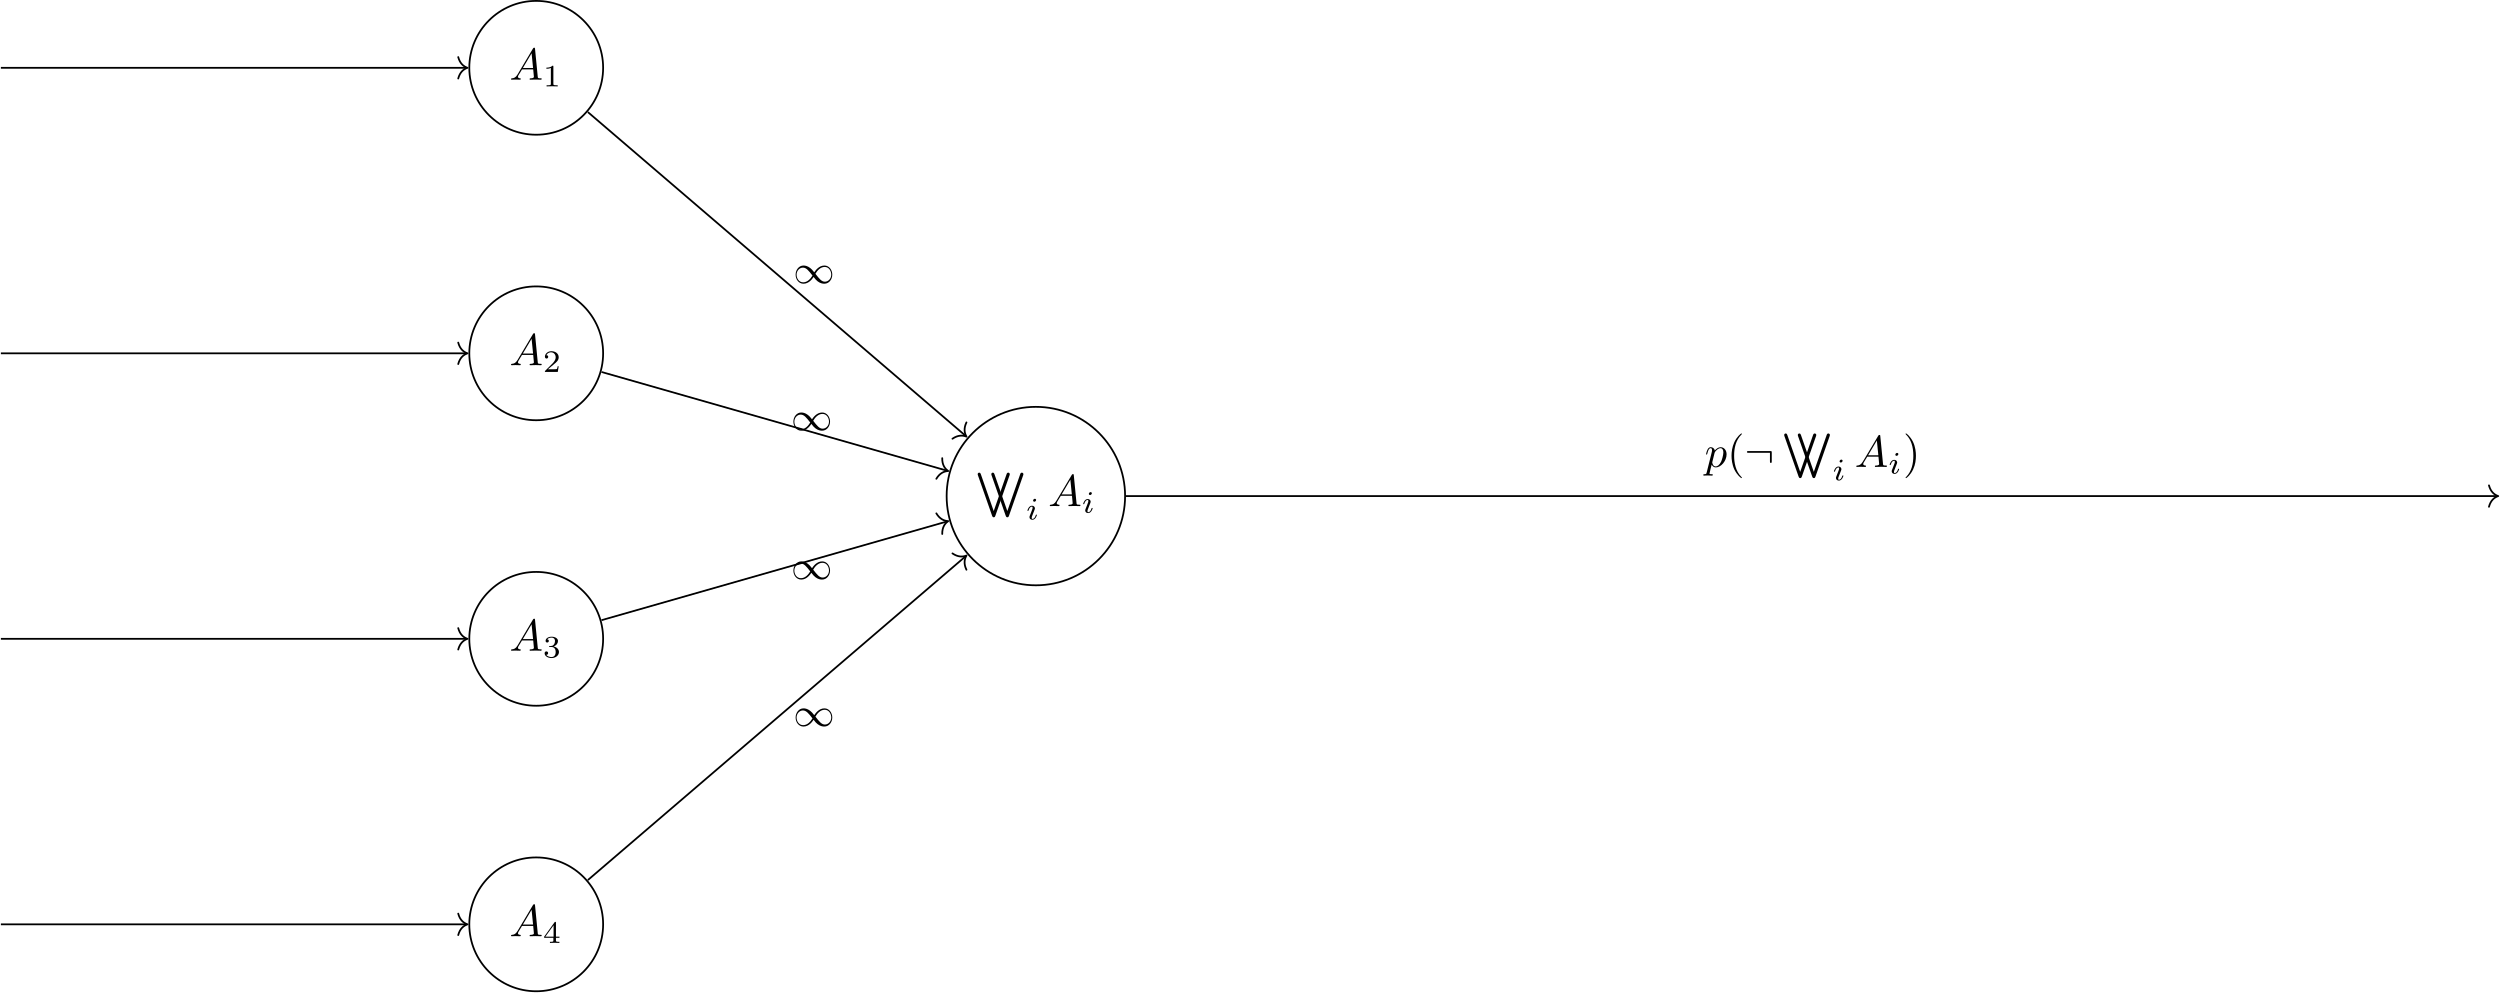
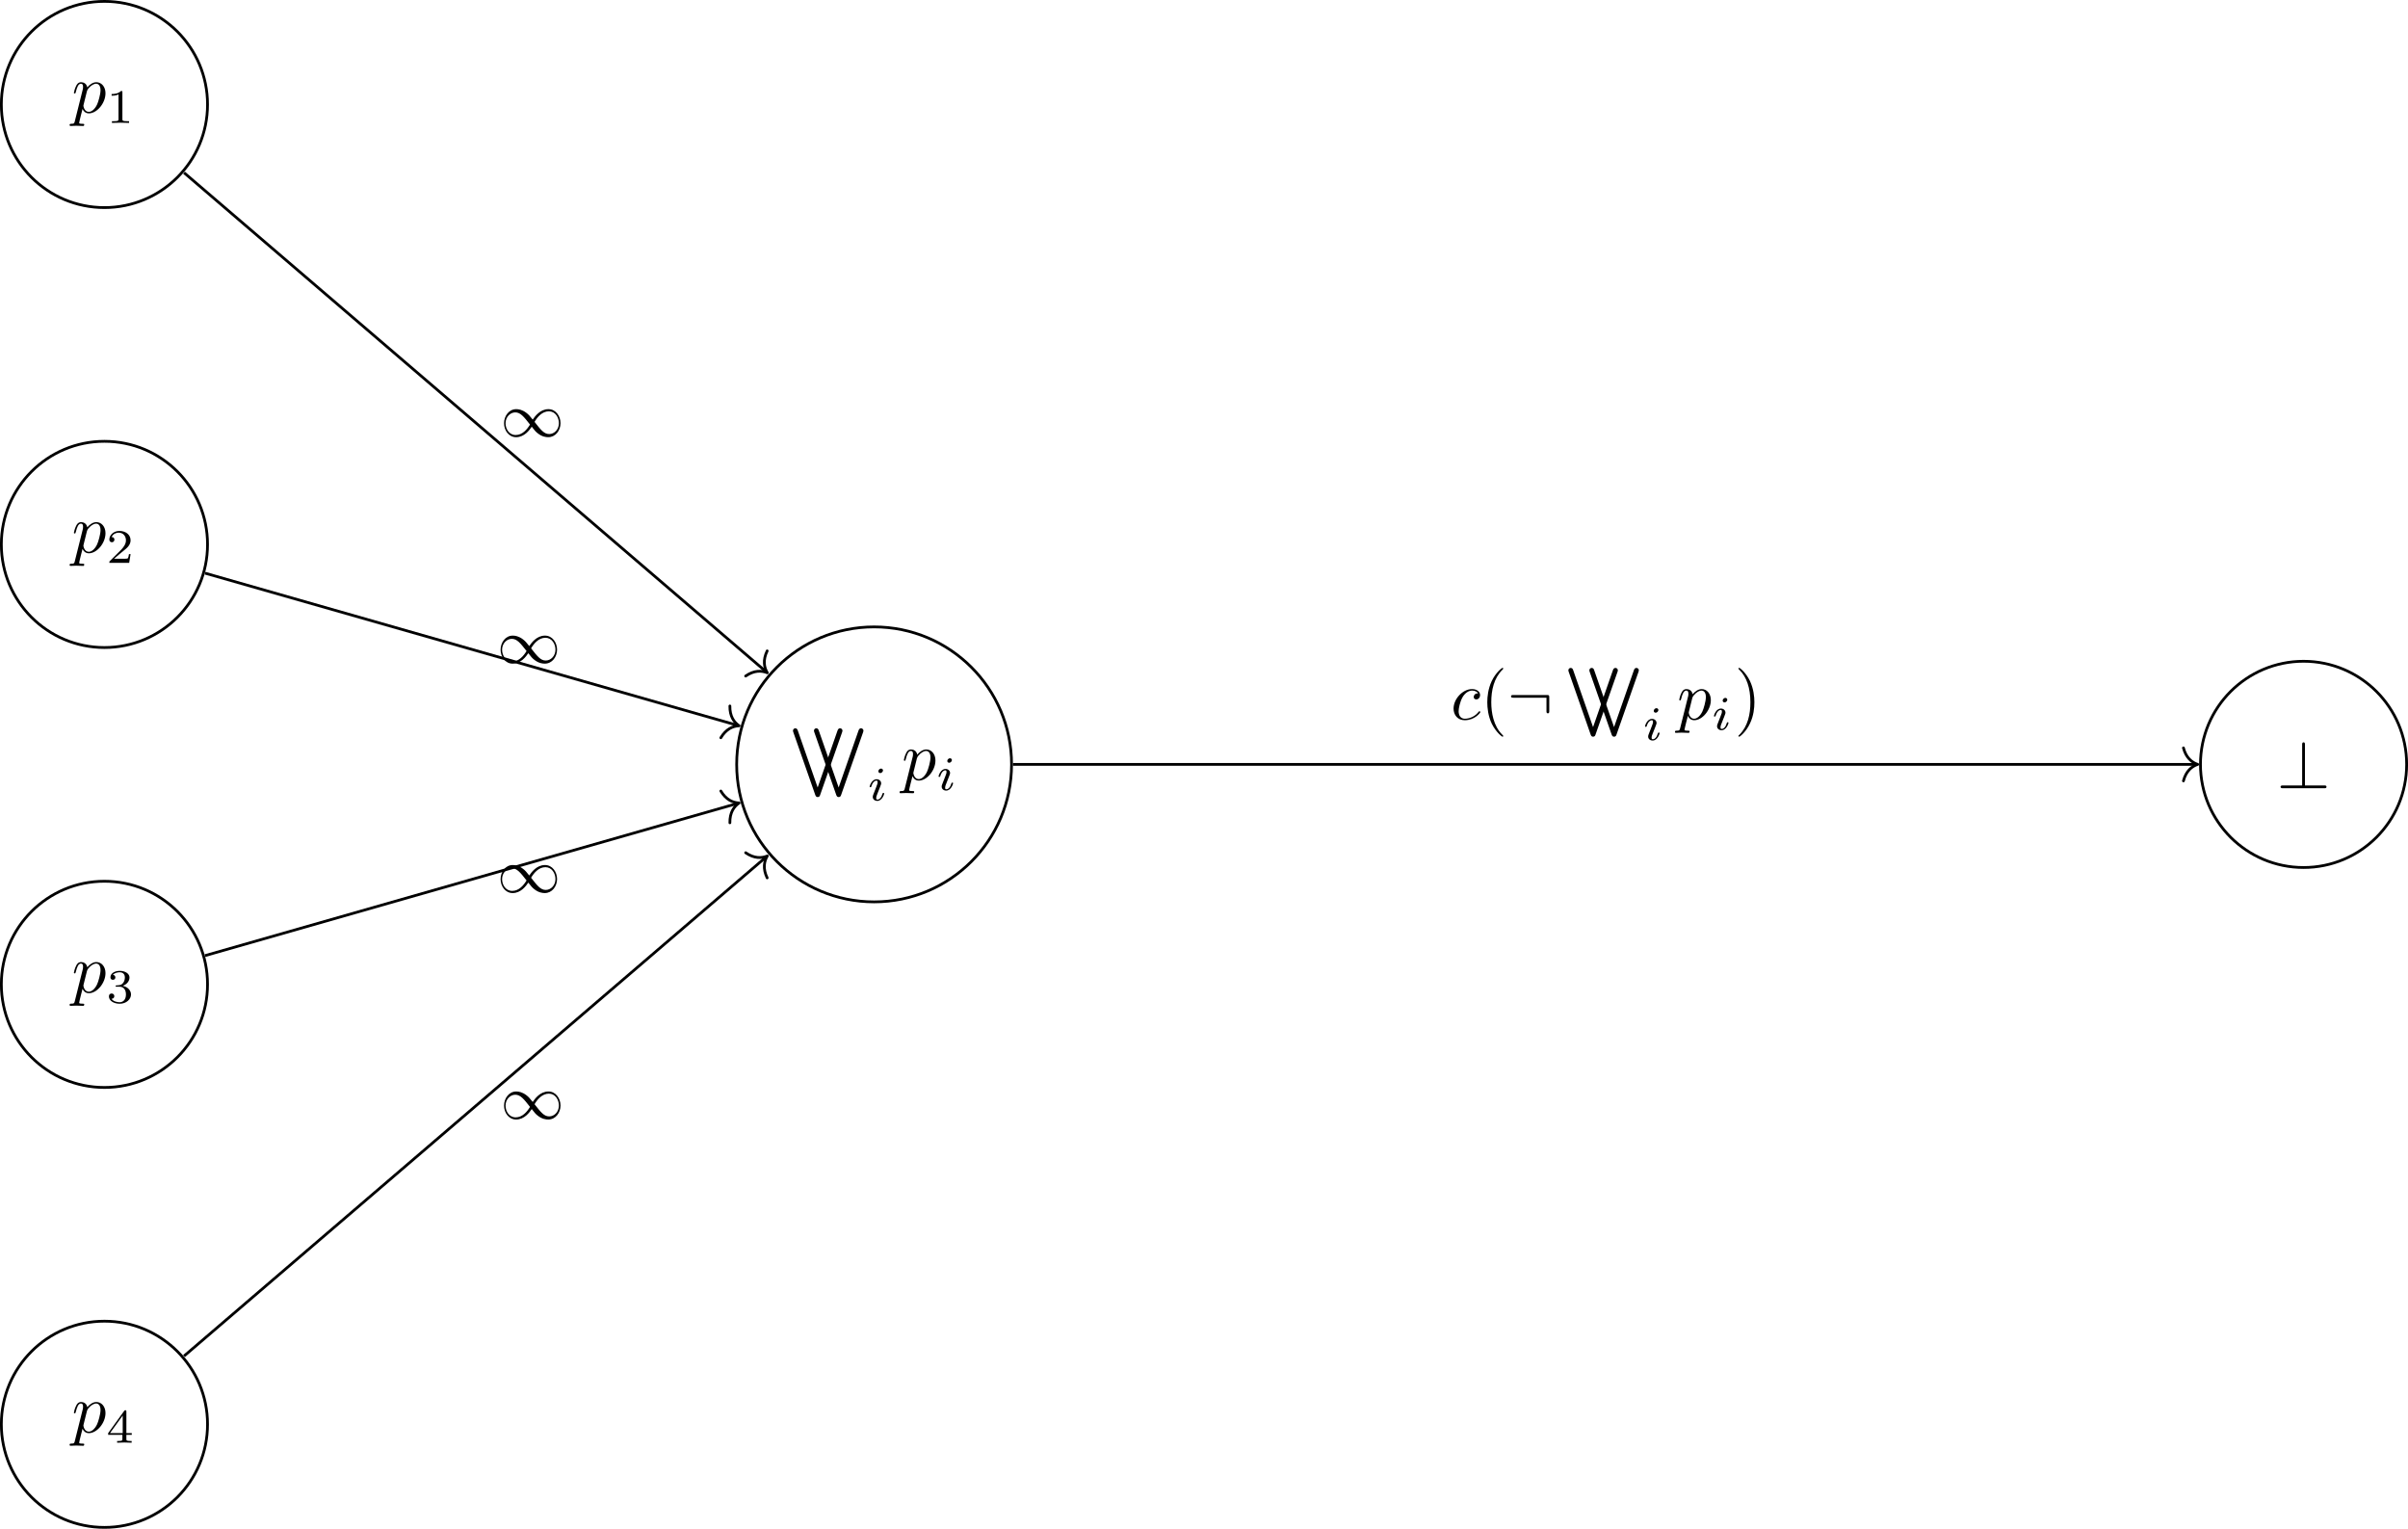
- <svg xmlns="http://www.w3.org/2000/svg" xmlns:xlink="http://www.w3.org/1999/xlink" width="558.306pt" height="221.569pt" viewBox="0 0 558.306 221.569" version="1.1">
+ <svg xmlns="http://www.w3.org/2000/svg" xmlns:xlink="http://www.w3.org/1999/xlink" width="349.091pt" height="221.569pt" viewBox="0 0 349.091 221.569" version="1.1">
  <defs>
    <g>
      <symbol overflow="visible" id="glyph0-0">
        <path style="stroke:none;" d="" />
      </symbol>
      <symbol overflow="visible" id="glyph0-1">
-         <path style="stroke:none;" d="M 1.781 -1.141 C 1.391 -0.484 1 -0.344 0.562 -0.312 C 0.438 -0.297 0.344 -0.297 0.344 -0.109 C 0.344 -0.047 0.406 0 0.484 0 C 0.75 0 1.062 -0.031 1.328 -0.031 C 1.672 -0.031 2.016 0 2.328 0 C 2.391 0 2.516 0 2.516 -0.188 C 2.516 -0.297 2.438 -0.312 2.359 -0.312 C 2.141 -0.328 1.891 -0.406 1.891 -0.656 C 1.891 -0.781 1.953 -0.891 2.031 -1.031 L 2.797 -2.297 L 5.297 -2.297 C 5.312 -2.094 5.453 -0.734 5.453 -0.641 C 5.453 -0.344 4.938 -0.312 4.734 -0.312 C 4.594 -0.312 4.5 -0.312 4.5 -0.109 C 4.5 0 4.609 0 4.641 0 C 5.047 0 5.469 -0.031 5.875 -0.031 C 6.125 -0.031 6.766 0 7.016 0 C 7.062 0 7.188 0 7.188 -0.203 C 7.188 -0.312 7.094 -0.312 6.953 -0.312 C 6.344 -0.312 6.344 -0.375 6.312 -0.672 L 5.703 -6.891 C 5.688 -7.094 5.688 -7.141 5.516 -7.141 C 5.359 -7.141 5.312 -7.062 5.25 -6.969 Z M 2.984 -2.609 L 4.938 -5.906 L 5.266 -2.609 Z M 2.984 -2.609 " />
+         <path style="stroke:none;" d="M 0.453 1.219 C 0.375 1.562 0.344 1.625 -0.094 1.625 C -0.203 1.625 -0.312 1.625 -0.312 1.812 C -0.312 1.891 -0.266 1.938 -0.188 1.938 C 0.078 1.938 0.375 1.906 0.641 1.906 C 0.984 1.906 1.312 1.938 1.641 1.938 C 1.688 1.938 1.812 1.938 1.812 1.734 C 1.812 1.625 1.719 1.625 1.578 1.625 C 1.078 1.625 1.078 1.562 1.078 1.469 C 1.078 1.344 1.5 -0.281 1.562 -0.531 C 1.688 -0.234 1.969 0.109 2.484 0.109 C 3.641 0.109 4.891 -1.344 4.891 -2.812 C 4.891 -3.75 4.312 -4.406 3.562 -4.406 C 3.062 -4.406 2.578 -4.047 2.25 -3.656 C 2.156 -4.203 1.719 -4.406 1.359 -4.406 C 0.891 -4.406 0.703 -4.016 0.625 -3.844 C 0.438 -3.5 0.312 -2.906 0.312 -2.875 C 0.312 -2.766 0.406 -2.766 0.422 -2.766 C 0.531 -2.766 0.531 -2.781 0.594 -3 C 0.766 -3.703 0.969 -4.188 1.328 -4.188 C 1.5 -4.188 1.641 -4.109 1.641 -3.734 C 1.641 -3.5 1.609 -3.391 1.562 -3.219 Z M 2.203 -3.109 C 2.266 -3.375 2.547 -3.656 2.719 -3.812 C 3.078 -4.109 3.359 -4.188 3.531 -4.188 C 3.922 -4.188 4.172 -3.844 4.172 -3.25 C 4.172 -2.656 3.844 -1.516 3.656 -1.141 C 3.312 -0.438 2.844 -0.109 2.469 -0.109 C 1.812 -0.109 1.688 -0.938 1.688 -1 C 1.688 -1.016 1.688 -1.031 1.719 -1.156 Z M 2.203 -3.109 " />
      </symbol>
      <symbol overflow="visible" id="glyph0-2">
-         <path style="stroke:none;" d="M 0.453 1.219 C 0.375 1.562 0.344 1.625 -0.094 1.625 C -0.203 1.625 -0.312 1.625 -0.312 1.812 C -0.312 1.891 -0.266 1.938 -0.188 1.938 C 0.078 1.938 0.375 1.906 0.641 1.906 C 0.984 1.906 1.312 1.938 1.641 1.938 C 1.688 1.938 1.812 1.938 1.812 1.734 C 1.812 1.625 1.719 1.625 1.578 1.625 C 1.078 1.625 1.078 1.562 1.078 1.469 C 1.078 1.344 1.5 -0.281 1.562 -0.531 C 1.688 -0.234 1.969 0.109 2.484 0.109 C 3.641 0.109 4.891 -1.344 4.891 -2.812 C 4.891 -3.75 4.312 -4.406 3.562 -4.406 C 3.062 -4.406 2.578 -4.047 2.25 -3.656 C 2.156 -4.203 1.719 -4.406 1.359 -4.406 C 0.891 -4.406 0.703 -4.016 0.625 -3.844 C 0.438 -3.5 0.312 -2.906 0.312 -2.875 C 0.312 -2.766 0.406 -2.766 0.422 -2.766 C 0.531 -2.766 0.531 -2.781 0.594 -3 C 0.766 -3.703 0.969 -4.188 1.328 -4.188 C 1.5 -4.188 1.641 -4.109 1.641 -3.734 C 1.641 -3.5 1.609 -3.391 1.562 -3.219 Z M 2.203 -3.109 C 2.266 -3.375 2.547 -3.656 2.719 -3.812 C 3.078 -4.109 3.359 -4.188 3.531 -4.188 C 3.922 -4.188 4.172 -3.844 4.172 -3.25 C 4.172 -2.656 3.844 -1.516 3.656 -1.141 C 3.312 -0.438 2.844 -0.109 2.469 -0.109 C 1.812 -0.109 1.688 -0.938 1.688 -1 C 1.688 -1.016 1.688 -1.031 1.719 -1.156 Z M 2.203 -3.109 " />
+         <path style="stroke:none;" d="M 3.953 -3.781 C 3.781 -3.781 3.656 -3.781 3.516 -3.656 C 3.344 -3.5 3.328 -3.328 3.328 -3.266 C 3.328 -3.016 3.516 -2.906 3.703 -2.906 C 3.984 -2.906 4.25 -3.156 4.25 -3.547 C 4.25 -4.031 3.781 -4.406 3.078 -4.406 C 1.734 -4.406 0.406 -2.984 0.406 -1.578 C 0.406 -0.672 0.984 0.109 2.031 0.109 C 3.453 0.109 4.281 -0.953 4.281 -1.062 C 4.281 -1.125 4.234 -1.203 4.172 -1.203 C 4.109 -1.203 4.094 -1.172 4.031 -1.094 C 3.25 -0.109 2.156 -0.109 2.047 -0.109 C 1.422 -0.109 1.141 -0.594 1.141 -1.203 C 1.141 -1.609 1.344 -2.578 1.688 -3.188 C 2 -3.766 2.547 -4.188 3.094 -4.188 C 3.422 -4.188 3.812 -4.062 3.953 -3.781 Z M 3.953 -3.781 " />
      </symbol>
      <symbol overflow="visible" id="glyph1-0">
        <path style="stroke:none;" d="" />
      </symbol>
      <symbol overflow="visible" id="glyph1-1">
        <path style="stroke:none;" d="M 2.328 -4.438 C 2.328 -4.625 2.328 -4.625 2.125 -4.625 C 1.672 -4.188 1.047 -4.188 0.766 -4.188 L 0.766 -3.938 C 0.922 -3.938 1.391 -3.938 1.766 -4.125 L 1.766 -0.578 C 1.766 -0.344 1.766 -0.25 1.078 -0.25 L 0.812 -0.25 L 0.812 0 C 0.938 0 1.797 -0.031 2.047 -0.031 C 2.266 -0.031 3.141 0 3.297 0 L 3.297 -0.25 L 3.031 -0.25 C 2.328 -0.25 2.328 -0.344 2.328 -0.578 Z M 2.328 -4.438 " />
      </symbol>
      <symbol overflow="visible" id="glyph1-2">
        <path style="stroke:none;" d="M 3.516 -1.266 L 3.281 -1.266 C 3.266 -1.109 3.188 -0.703 3.094 -0.641 C 3.047 -0.594 2.516 -0.594 2.406 -0.594 L 1.125 -0.594 C 1.859 -1.234 2.109 -1.438 2.516 -1.766 C 3.031 -2.172 3.516 -2.609 3.516 -3.266 C 3.516 -4.109 2.781 -4.625 1.891 -4.625 C 1.031 -4.625 0.438 -4.016 0.438 -3.375 C 0.438 -3.031 0.734 -2.984 0.812 -2.984 C 0.969 -2.984 1.172 -3.109 1.172 -3.359 C 1.172 -3.484 1.125 -3.734 0.766 -3.734 C 0.984 -4.219 1.453 -4.375 1.781 -4.375 C 2.484 -4.375 2.844 -3.828 2.844 -3.266 C 2.844 -2.656 2.406 -2.188 2.188 -1.938 L 0.516 -0.266 C 0.438 -0.203 0.438 -0.188 0.438 0 L 3.312 0 Z M 3.516 -1.266 " />
      </symbol>
      <symbol overflow="visible" id="glyph1-3">
        <path style="stroke:none;" d="M 1.906 -2.328 C 2.453 -2.328 2.844 -1.953 2.844 -1.203 C 2.844 -0.344 2.328 -0.078 1.938 -0.078 C 1.656 -0.078 1.031 -0.156 0.75 -0.578 C 1.078 -0.578 1.156 -0.812 1.156 -0.969 C 1.156 -1.188 0.984 -1.344 0.766 -1.344 C 0.578 -1.344 0.375 -1.219 0.375 -0.938 C 0.375 -0.281 1.094 0.141 1.938 0.141 C 2.906 0.141 3.578 -0.516 3.578 -1.203 C 3.578 -1.75 3.141 -2.297 2.375 -2.453 C 3.094 -2.719 3.359 -3.234 3.359 -3.672 C 3.359 -4.219 2.734 -4.625 1.953 -4.625 C 1.188 -4.625 0.594 -4.25 0.594 -3.688 C 0.594 -3.453 0.75 -3.328 0.953 -3.328 C 1.172 -3.328 1.312 -3.484 1.312 -3.672 C 1.312 -3.875 1.172 -4.031 0.953 -4.047 C 1.203 -4.344 1.672 -4.422 1.938 -4.422 C 2.25 -4.422 2.688 -4.266 2.688 -3.672 C 2.688 -3.375 2.594 -3.047 2.406 -2.844 C 2.188 -2.578 1.984 -2.562 1.641 -2.531 C 1.469 -2.516 1.453 -2.516 1.422 -2.516 C 1.406 -2.516 1.344 -2.5 1.344 -2.422 C 1.344 -2.328 1.406 -2.328 1.531 -2.328 Z M 1.906 -2.328 " />
      </symbol>
      <symbol overflow="visible" id="glyph1-4">
        <path style="stroke:none;" d="M 3.688 -1.141 L 3.688 -1.391 L 2.906 -1.391 L 2.906 -4.5 C 2.906 -4.641 2.906 -4.703 2.766 -4.703 C 2.672 -4.703 2.641 -4.703 2.578 -4.594 L 0.266 -1.391 L 0.266 -1.141 L 2.328 -1.141 L 2.328 -0.578 C 2.328 -0.328 2.328 -0.25 1.75 -0.25 L 1.562 -0.25 L 1.562 0 C 1.922 -0.016 2.359 -0.031 2.609 -0.031 C 2.875 -0.031 3.312 -0.016 3.672 0 L 3.672 -0.25 L 3.484 -0.25 C 2.906 -0.25 2.906 -0.328 2.906 -0.578 L 2.906 -1.141 Z M 2.375 -3.938 L 2.375 -1.391 L 0.531 -1.391 Z M 2.375 -3.938 " />
      </symbol>
      <symbol overflow="visible" id="glyph2-0">
        <path style="stroke:none;" d="" />
      </symbol>
      <symbol overflow="visible" id="glyph2-1">
        <path style="stroke:none;" d="M 3.781 9.625 C 3.844 9.812 3.922 9.969 4.141 9.969 C 4.391 9.969 4.453 9.797 4.5 9.656 L 7.688 0.562 C 7.734 0.422 7.734 0.359 7.734 0.344 C 7.734 0.141 7.562 0 7.391 0 C 7.219 0 7.109 0.094 7.031 0.297 L 4.141 8.578 L 1.266 0.344 C 1.203 0.172 1.141 0 0.891 0 C 0.734 0 0.562 0.141 0.562 0.344 C 0.562 0.375 0.562 0.422 0.609 0.562 Z M 3.781 9.625 " />
      </symbol>
      <symbol overflow="visible" id="glyph3-0">
        <path style="stroke:none;" d="" />
      </symbol>
      <symbol overflow="visible" id="glyph3-1">
        <path style="stroke:none;" d="M 2.266 -4.359 C 2.266 -4.469 2.172 -4.625 1.984 -4.625 C 1.797 -4.625 1.594 -4.438 1.594 -4.234 C 1.594 -4.125 1.672 -3.969 1.875 -3.969 C 2.062 -3.969 2.266 -4.172 2.266 -4.359 Z M 0.844 -0.812 C 0.812 -0.719 0.781 -0.641 0.781 -0.516 C 0.781 -0.188 1.047 0.062 1.438 0.062 C 2.125 0.062 2.438 -0.891 2.438 -1 C 2.438 -1.094 2.344 -1.094 2.328 -1.094 C 2.234 -1.094 2.219 -1.047 2.188 -0.969 C 2.031 -0.406 1.734 -0.125 1.453 -0.125 C 1.312 -0.125 1.281 -0.219 1.281 -0.375 C 1.281 -0.531 1.328 -0.656 1.391 -0.812 C 1.469 -1 1.547 -1.188 1.609 -1.375 C 1.672 -1.547 1.938 -2.172 1.953 -2.266 C 1.984 -2.328 2 -2.406 2 -2.484 C 2 -2.812 1.719 -3.078 1.344 -3.078 C 0.641 -3.078 0.328 -2.125 0.328 -2 C 0.328 -1.922 0.422 -1.922 0.453 -1.922 C 0.547 -1.922 0.547 -1.953 0.578 -2.031 C 0.75 -2.625 1.062 -2.875 1.312 -2.875 C 1.422 -2.875 1.484 -2.828 1.484 -2.641 C 1.484 -2.469 1.453 -2.375 1.281 -1.938 Z M 0.844 -0.812 " />
      </symbol>
      <symbol overflow="visible" id="glyph4-0">
        <path style="stroke:none;" d="" />
      </symbol>
      <symbol overflow="visible" id="glyph4-1">
-         <path style="stroke:none;" d="M 4.672 -2.453 C 4.25 -2.984 4.094 -3.172 3.766 -3.422 C 3.156 -3.891 2.625 -3.969 2.281 -3.969 C 1.234 -3.969 0.516 -2.984 0.516 -1.922 C 0.516 -0.891 1.203 0.094 2.266 0.094 C 3.469 0.094 4.219 -0.953 4.531 -1.422 C 4.953 -0.875 5.109 -0.688 5.438 -0.438 C 6.047 0.031 6.594 0.094 6.922 0.094 C 7.984 0.094 8.703 -0.875 8.703 -1.938 C 8.703 -2.969 8.016 -3.969 6.953 -3.969 C 5.734 -3.969 4.984 -2.906 4.672 -2.453 Z M 4.938 -2.125 C 5.344 -2.828 6.047 -3.656 7.016 -3.656 C 7.953 -3.656 8.469 -2.75 8.469 -1.938 C 8.469 -1.031 7.812 -0.359 7.062 -0.359 C 6.312 -0.359 5.844 -0.969 4.938 -2.125 Z M 4.281 -1.734 C 3.859 -1.031 3.172 -0.219 2.203 -0.219 C 1.25 -0.219 0.734 -1.109 0.734 -1.922 C 0.734 -2.828 1.406 -3.5 2.141 -3.5 C 2.891 -3.5 3.375 -2.891 4.281 -1.734 Z M 4.281 -1.734 " />
+         <path style="stroke:none;" d="M 4.078 -6.297 C 4.078 -6.484 4.078 -6.656 3.875 -6.656 C 3.672 -6.656 3.672 -6.453 3.672 -6.297 L 3.672 -0.406 L 0.906 -0.406 C 0.75 -0.406 0.547 -0.406 0.547 -0.203 C 0.547 0 0.75 0 0.906 0 L 6.859 0 C 7.031 0 7.203 0 7.203 -0.203 C 7.203 -0.406 7.031 -0.406 6.859 -0.406 L 4.078 -0.406 Z M 4.078 -6.297 " />
+       </symbol>
+       <symbol overflow="visible" id="glyph4-2">
+         <path style="stroke:none;" d="M 6.094 -3.188 C 6.094 -3.516 6.062 -3.547 5.734 -3.547 L 0.891 -3.547 C 0.734 -3.547 0.547 -3.547 0.547 -3.344 C 0.547 -3.156 0.734 -3.156 0.891 -3.156 L 5.688 -3.156 L 5.688 -1.25 C 5.688 -1.062 5.688 -0.891 5.891 -0.891 C 6.094 -0.891 6.094 -1.062 6.094 -1.25 Z M 6.094 -3.188 " />
      </symbol>
      <symbol overflow="visible" id="glyph5-0">
        <path style="stroke:none;" d="" />
      </symbol>
      <symbol overflow="visible" id="glyph5-1">
-         <path style="stroke:none;" d="M 3.297 2.391 C 3.297 2.359 3.297 2.344 3.125 2.172 C 1.891 0.922 1.562 -0.969 1.562 -2.5 C 1.562 -4.234 1.938 -5.969 3.172 -7.203 C 3.297 -7.328 3.297 -7.344 3.297 -7.375 C 3.297 -7.453 3.266 -7.484 3.203 -7.484 C 3.094 -7.484 2.203 -6.797 1.609 -5.531 C 1.109 -4.438 0.984 -3.328 0.984 -2.5 C 0.984 -1.719 1.094 -0.516 1.641 0.625 C 2.25 1.844 3.094 2.5 3.203 2.5 C 3.266 2.5 3.297 2.469 3.297 2.391 Z M 3.297 2.391 " />
-       </symbol>
-       <symbol overflow="visible" id="glyph5-2">
-         <path style="stroke:none;" d="M 2.875 -2.5 C 2.875 -3.266 2.766 -4.469 2.219 -5.609 C 1.625 -6.828 0.766 -7.484 0.672 -7.484 C 0.609 -7.484 0.562 -7.438 0.562 -7.375 C 0.562 -7.344 0.562 -7.328 0.75 -7.141 C 1.734 -6.156 2.297 -4.578 2.297 -2.5 C 2.297 -0.781 1.938 0.969 0.703 2.219 C 0.562 2.344 0.562 2.359 0.562 2.391 C 0.562 2.453 0.609 2.5 0.672 2.5 C 0.766 2.5 1.672 1.812 2.25 0.547 C 2.766 -0.547 2.875 -1.656 2.875 -2.5 Z M 2.875 -2.5 " />
+         <path style="stroke:none;" d="M 4.672 -2.453 C 4.25 -2.984 4.094 -3.172 3.766 -3.422 C 3.156 -3.891 2.625 -3.969 2.281 -3.969 C 1.234 -3.969 0.516 -2.984 0.516 -1.922 C 0.516 -0.891 1.203 0.094 2.266 0.094 C 3.469 0.094 4.219 -0.953 4.531 -1.422 C 4.953 -0.875 5.109 -0.688 5.438 -0.438 C 6.047 0.031 6.594 0.094 6.922 0.094 C 7.984 0.094 8.703 -0.875 8.703 -1.938 C 8.703 -2.969 8.016 -3.969 6.953 -3.969 C 5.734 -3.969 4.984 -2.906 4.672 -2.453 Z M 4.938 -2.125 C 5.344 -2.828 6.047 -3.656 7.016 -3.656 C 7.953 -3.656 8.469 -2.75 8.469 -1.938 C 8.469 -1.031 7.812 -0.359 7.062 -0.359 C 6.312 -0.359 5.844 -0.969 4.938 -2.125 Z M 4.281 -1.734 C 3.859 -1.031 3.172 -0.219 2.203 -0.219 C 1.25 -0.219 0.734 -1.109 0.734 -1.922 C 0.734 -2.828 1.406 -3.5 2.141 -3.5 C 2.891 -3.5 3.375 -2.891 4.281 -1.734 Z M 4.281 -1.734 " />
      </symbol>
      <symbol overflow="visible" id="glyph6-0">
        <path style="stroke:none;" d="" />
      </symbol>
      <symbol overflow="visible" id="glyph6-1">
-         <path style="stroke:none;" d="M 6.094 -3.188 C 6.094 -3.516 6.062 -3.547 5.734 -3.547 L 0.891 -3.547 C 0.734 -3.547 0.547 -3.547 0.547 -3.344 C 0.547 -3.156 0.734 -3.156 0.891 -3.156 L 5.688 -3.156 L 5.688 -1.25 C 5.688 -1.062 5.688 -0.891 5.891 -0.891 C 6.094 -0.891 6.094 -1.062 6.094 -1.25 Z M 6.094 -3.188 " />
+         <path style="stroke:none;" d="M 3.297 2.391 C 3.297 2.359 3.297 2.344 3.125 2.172 C 1.891 0.922 1.562 -0.969 1.562 -2.5 C 1.562 -4.234 1.938 -5.969 3.172 -7.203 C 3.297 -7.328 3.297 -7.344 3.297 -7.375 C 3.297 -7.453 3.266 -7.484 3.203 -7.484 C 3.094 -7.484 2.203 -6.797 1.609 -5.531 C 1.109 -4.438 0.984 -3.328 0.984 -2.5 C 0.984 -1.719 1.094 -0.516 1.641 0.625 C 2.25 1.844 3.094 2.5 3.203 2.5 C 3.266 2.5 3.297 2.469 3.297 2.391 Z M 3.297 2.391 " />
+       </symbol>
+       <symbol overflow="visible" id="glyph6-2">
+         <path style="stroke:none;" d="M 2.875 -2.5 C 2.875 -3.266 2.766 -4.469 2.219 -5.609 C 1.625 -6.828 0.766 -7.484 0.672 -7.484 C 0.609 -7.484 0.562 -7.438 0.562 -7.375 C 0.562 -7.344 0.562 -7.328 0.75 -7.141 C 1.734 -6.156 2.297 -4.578 2.297 -2.5 C 2.297 -0.781 1.938 0.969 0.703 2.219 C 0.562 2.344 0.562 2.359 0.562 2.391 C 0.562 2.453 0.609 2.5 0.672 2.5 C 0.766 2.5 1.672 1.812 2.25 0.547 C 2.766 -0.547 2.875 -1.656 2.875 -2.5 Z M 2.875 -2.5 " />
      </symbol>
    </g>
    <clipPath id="clip1">
-       <path d="M 104 191 L 135 191 L 135 221.57 L 104 221.57 Z M 104 191 " />
+       <path d="M 0 191 L 31 191 L 31 221.57 L 0 221.57 Z M 0 191 " />
    </clipPath>
    <clipPath id="clip2">
-       <path d="M 99 185 L 141 185 L 141 221.57 L 99 221.57 Z M 99 185 " />
+       <path d="M 0 185 L 36 185 L 36 221.57 L 0 221.57 Z M 0 185 " />
    </clipPath>
    <clipPath id="clip3">
-       <path d="M 555 108 L 558.305 108 L 558.305 114 L 555 114 Z M 555 108 " />
+       <path d="M 313 90 L 349.09 90 L 349.09 132 L 313 132 Z M 313 90 " />
    </clipPath>
  </defs>
  <g id="surface1">
-     <path style="fill-rule:nonzero;fill:rgb(100%,100%,100%);fill-opacity:1;stroke-width:0.399;stroke-linecap:butt;stroke-linejoin:miter;stroke:rgb(0%,0%,0%);stroke-opacity:1;stroke-miterlimit:10;" d="M -144.462 95.64 C -144.462 103.894 -151.149 110.586 -159.403 110.586 C -167.657 110.586 -174.348 103.894 -174.348 95.64 C -174.348 87.39 -167.657 80.699 -159.403 80.699 C -151.149 80.699 -144.462 87.39 -144.462 95.64 Z M -144.462 95.64 " transform="matrix(1,0,0,-1,279.153,110.785)" />
+     <path style="fill-rule:nonzero;fill:rgb(100%,100%,100%);fill-opacity:1;stroke-width:0.399;stroke-linecap:butt;stroke-linejoin:miter;stroke:rgb(0%,0%,0%);stroke-opacity:1;stroke-miterlimit:10;" d="M -144.459 95.64 C -144.459 103.894 -151.15 110.586 -159.404 110.586 C -167.658 110.586 -174.35 103.894 -174.35 95.64 C -174.35 87.39 -167.658 80.699 -159.404 80.699 C -151.15 80.699 -144.459 87.39 -144.459 95.64 Z M -144.459 95.64 " transform="matrix(1,0,0,-1,174.545,110.785)" />
    <g style="fill:rgb(0%,0%,0%);fill-opacity:1;">
-       <use xlink:href="#glyph0-1" x="113.78" y="17.8" />
+       <use xlink:href="#glyph0-1" x="10.402" y="16.32" />
    </g>
    <g style="fill:rgb(0%,0%,0%);fill-opacity:1;">
-       <use xlink:href="#glyph1-1" x="121.252" y="19.295" />
+       <use xlink:href="#glyph1-1" x="15.415" y="17.814" />
    </g>
-     <path style="fill-rule:nonzero;fill:rgb(100%,100%,100%);fill-opacity:1;stroke-width:0.399;stroke-linecap:butt;stroke-linejoin:miter;stroke:rgb(0%,0%,0%);stroke-opacity:1;stroke-miterlimit:10;" d="M -144.462 31.879 C -144.462 40.133 -151.149 46.824 -159.403 46.824 C -167.657 46.824 -174.348 40.133 -174.348 31.879 C -174.348 23.629 -167.657 16.937 -159.403 16.937 C -151.149 16.937 -144.462 23.629 -144.462 31.879 Z M -144.462 31.879 " transform="matrix(1,0,0,-1,279.153,110.785)" />
+     <path style="fill-rule:nonzero;fill:rgb(100%,100%,100%);fill-opacity:1;stroke-width:0.399;stroke-linecap:butt;stroke-linejoin:miter;stroke:rgb(0%,0%,0%);stroke-opacity:1;stroke-miterlimit:10;" d="M -144.459 31.879 C -144.459 40.133 -151.15 46.824 -159.404 46.824 C -167.658 46.824 -174.35 40.133 -174.35 31.879 C -174.35 23.629 -167.658 16.937 -159.404 16.937 C -151.15 16.937 -144.459 23.629 -144.459 31.879 Z M -144.459 31.879 " transform="matrix(1,0,0,-1,174.545,110.785)" />
    <g style="fill:rgb(0%,0%,0%);fill-opacity:1;">
-       <use xlink:href="#glyph0-1" x="113.78" y="81.561" />
+       <use xlink:href="#glyph0-1" x="10.402" y="80.081" />
    </g>
    <g style="fill:rgb(0%,0%,0%);fill-opacity:1;">
-       <use xlink:href="#glyph1-2" x="121.252" y="83.056" />
+       <use xlink:href="#glyph1-2" x="15.415" y="81.575" />
    </g>
-     <path style="fill-rule:nonzero;fill:rgb(100%,100%,100%);fill-opacity:1;stroke-width:0.399;stroke-linecap:butt;stroke-linejoin:miter;stroke:rgb(0%,0%,0%);stroke-opacity:1;stroke-miterlimit:10;" d="M -144.462 -31.879 C -144.462 -23.625 -151.149 -16.938 -159.403 -16.938 C -167.657 -16.938 -174.348 -23.625 -174.348 -31.879 C -174.348 -40.133 -167.657 -46.824 -159.403 -46.824 C -151.149 -46.824 -144.462 -40.133 -144.462 -31.879 Z M -144.462 -31.879 " transform="matrix(1,0,0,-1,279.153,110.785)" />
+     <path style="fill-rule:nonzero;fill:rgb(100%,100%,100%);fill-opacity:1;stroke-width:0.399;stroke-linecap:butt;stroke-linejoin:miter;stroke:rgb(0%,0%,0%);stroke-opacity:1;stroke-miterlimit:10;" d="M -144.459 -31.879 C -144.459 -23.625 -151.15 -16.938 -159.404 -16.938 C -167.658 -16.938 -174.35 -23.625 -174.35 -31.879 C -174.35 -40.133 -167.658 -46.824 -159.404 -46.824 C -151.15 -46.824 -144.459 -40.133 -144.459 -31.879 Z M -144.459 -31.879 " transform="matrix(1,0,0,-1,174.545,110.785)" />
    <g style="fill:rgb(0%,0%,0%);fill-opacity:1;">
-       <use xlink:href="#glyph0-1" x="113.78" y="145.321" />
+       <use xlink:href="#glyph0-1" x="10.402" y="143.841" />
    </g>
    <g style="fill:rgb(0%,0%,0%);fill-opacity:1;">
-       <use xlink:href="#glyph1-3" x="121.252" y="146.816" />
+       <use xlink:href="#glyph1-3" x="15.415" y="145.335" />
    </g>
    <g clip-path="url(#clip1)" clip-rule="nonzero">
-       <path style=" stroke:none;fill-rule:nonzero;fill:rgb(100%,100%,100%);fill-opacity:1;" d="M 134.691 206.426 C 134.691 198.172 128.004 191.484 119.75 191.484 C 111.496 191.484 104.805 198.172 104.805 206.426 C 104.805 214.68 111.496 221.371 119.75 221.371 C 128.004 221.371 134.691 214.68 134.691 206.426 Z M 134.691 206.426 " />
+       <path style=" stroke:none;fill-rule:nonzero;fill:rgb(100%,100%,100%);fill-opacity:1;" d="M 30.086 206.426 C 30.086 198.172 23.395 191.484 15.141 191.484 C 6.887 191.484 0.195 198.172 0.195 206.426 C 0.195 214.68 6.887 221.371 15.141 221.371 C 23.395 221.371 30.086 214.68 30.086 206.426 Z M 30.086 206.426 " />
    </g>
    <g clip-path="url(#clip2)" clip-rule="nonzero">
-       <path style="fill:none;stroke-width:0.399;stroke-linecap:butt;stroke-linejoin:miter;stroke:rgb(0%,0%,0%);stroke-opacity:1;stroke-miterlimit:10;" d="M -144.462 -95.641 C -144.462 -87.387 -151.149 -80.699 -159.403 -80.699 C -167.657 -80.699 -174.348 -87.387 -174.348 -95.641 C -174.348 -103.895 -167.657 -110.586 -159.403 -110.586 C -151.149 -110.586 -144.462 -103.895 -144.462 -95.641 Z M -144.462 -95.641 " transform="matrix(1,0,0,-1,279.153,110.785)" />
+       <path style="fill:none;stroke-width:0.399;stroke-linecap:butt;stroke-linejoin:miter;stroke:rgb(0%,0%,0%);stroke-opacity:1;stroke-miterlimit:10;" d="M -144.459 -95.641 C -144.459 -87.387 -151.15 -80.699 -159.404 -80.699 C -167.658 -80.699 -174.35 -87.387 -174.35 -95.641 C -174.35 -103.895 -167.658 -110.586 -159.404 -110.586 C -151.15 -110.586 -144.459 -103.895 -144.459 -95.641 Z M -144.459 -95.641 " transform="matrix(1,0,0,-1,174.545,110.785)" />
    </g>
    <g style="fill:rgb(0%,0%,0%);fill-opacity:1;">
-       <use xlink:href="#glyph0-1" x="113.78" y="209.082" />
+       <use xlink:href="#glyph0-1" x="10.402" y="207.602" />
    </g>
    <g style="fill:rgb(0%,0%,0%);fill-opacity:1;">
-       <use xlink:href="#glyph1-4" x="121.252" y="210.577" />
+       <use xlink:href="#glyph1-4" x="15.415" y="209.096" />
    </g>
-     <path style="fill-rule:nonzero;fill:rgb(100%,100%,100%);fill-opacity:1;stroke-width:0.399;stroke-linecap:butt;stroke-linejoin:miter;stroke:rgb(0%,0%,0%);stroke-opacity:1;stroke-miterlimit:10;" d="M -27.895 -0 C -27.895 11.004 -36.817 19.926 -47.821 19.926 C -58.825 19.926 -67.747 11.004 -67.747 -0 C -67.747 -11.004 -58.825 -19.926 -47.821 -19.926 C -36.817 -19.926 -27.895 -11.004 -27.895 -0 Z M -27.895 -0 " transform="matrix(1,0,0,-1,279.153,110.785)" />
+     <path style="fill-rule:nonzero;fill:rgb(100%,100%,100%);fill-opacity:1;stroke-width:0.399;stroke-linecap:butt;stroke-linejoin:miter;stroke:rgb(0%,0%,0%);stroke-opacity:1;stroke-miterlimit:10;" d="M -27.897 -0 C -27.897 11.004 -36.818 19.926 -47.822 19.926 C -58.826 19.926 -67.748 11.004 -67.748 -0 C -67.748 -11.004 -58.826 -19.926 -47.822 -19.926 C -36.818 -19.926 -27.897 -11.004 -27.897 -0 Z M -27.897 -0 " transform="matrix(1,0,0,-1,174.545,110.785)" />
    <g style="fill:rgb(0%,0%,0%);fill-opacity:1;">
-       <use xlink:href="#glyph2-1" x="217.776" y="105.554" />
+       <use xlink:href="#glyph2-1" x="114.398" y="105.554" />
    </g>
    <g style="fill:rgb(0%,0%,0%);fill-opacity:1;">
-       <use xlink:href="#glyph2-1" x="220.818" y="105.554" />
+       <use xlink:href="#glyph2-1" x="117.44" y="105.554" />
    </g>
    <g style="fill:rgb(0%,0%,0%);fill-opacity:1;">
-       <use xlink:href="#glyph3-1" x="229.122" y="116.015" />
+       <use xlink:href="#glyph3-1" x="125.744" y="116.015" />
    </g>
    <g style="fill:rgb(0%,0%,0%);fill-opacity:1;">
-       <use xlink:href="#glyph0-1" x="234.099" y="113.026" />
+       <use xlink:href="#glyph0-1" x="130.721" y="113.026" />
    </g>
    <g style="fill:rgb(0%,0%,0%);fill-opacity:1;">
-       <use xlink:href="#glyph3-1" x="241.571" y="114.521" />
+       <use xlink:href="#glyph3-1" x="135.734" y="114.521" />
    </g>
-     <path style="fill:none;stroke-width:0.399;stroke-linecap:butt;stroke-linejoin:miter;stroke:rgb(0%,0%,0%);stroke-opacity:1;stroke-miterlimit:10;" d="M -147.868 85.754 L -63.458 13.406 " transform="matrix(1,0,0,-1,279.153,110.785)" />
-     <path style="fill:none;stroke-width:0.399;stroke-linecap:round;stroke-linejoin:round;stroke:rgb(0%,0%,0%);stroke-opacity:1;stroke-miterlimit:10;" d="M -2.072 2.391 C -1.694 0.957 -0.852 0.279 -0.001 -0.002 C -0.85 -0.279 -1.695 -0.956 -2.07 -2.391 " transform="matrix(0.76193,0.6531,0.6531,-0.76193,215.8457,97.51092)" />
-     <g style="fill:rgb(0%,0%,0%);fill-opacity:1;">
-       <use xlink:href="#glyph4-1" x="177.163" y="63.268" />
-     </g>
-     <path style="fill:none;stroke-width:0.399;stroke-linecap:butt;stroke-linejoin:miter;stroke:rgb(0%,0%,0%);stroke-opacity:1;stroke-miterlimit:10;" d="M -144.821 27.715 L -67.587 5.648 " transform="matrix(1,0,0,-1,279.153,110.785)" />
-     <path style="fill:none;stroke-width:0.399;stroke-linecap:round;stroke-linejoin:round;stroke:rgb(0%,0%,0%);stroke-opacity:1;stroke-miterlimit:10;" d="M -2.073 2.391 C -1.695 0.958 -0.848 0.279 0.001 0.002 C -0.852 -0.278 -1.692 -0.956 -2.073 -2.392 " transform="matrix(0.96297,0.27513,0.27513,-0.96297,211.7599,105.1932)" />
-     <g style="fill:rgb(0%,0%,0%);fill-opacity:1;">
-       <use xlink:href="#glyph4-1" x="176.663" y="96.09" />
-     </g>
-     <path style="fill:none;stroke-width:0.399;stroke-linecap:butt;stroke-linejoin:miter;stroke:rgb(0%,0%,0%);stroke-opacity:1;stroke-miterlimit:10;" d="M -144.821 -27.715 L -67.587 -5.645 " transform="matrix(1,0,0,-1,279.153,110.785)" />
-     <path style="fill:none;stroke-width:0.399;stroke-linecap:round;stroke-linejoin:round;stroke:rgb(0%,0%,0%);stroke-opacity:1;stroke-miterlimit:10;" d="M -2.073 2.391 C -1.692 0.956 -0.852 0.278 0.002 0.001 C -0.849 -0.279 -1.696 -0.958 -2.073 -2.392 " transform="matrix(0.96297,-0.27513,-0.27513,-0.96297,211.7599,116.3768)" />
-     <g style="fill:rgb(0%,0%,0%);fill-opacity:1;">
-       <use xlink:href="#glyph4-1" x="176.663" y="129.34" />
-     </g>
-     <path style="fill:none;stroke-width:0.399;stroke-linecap:butt;stroke-linejoin:miter;stroke:rgb(0%,0%,0%);stroke-opacity:1;stroke-miterlimit:10;" d="M -147.868 -85.75 L -63.458 -13.402 " transform="matrix(1,0,0,-1,279.153,110.785)" />
-     <path style="fill:none;stroke-width:0.399;stroke-linecap:round;stroke-linejoin:round;stroke:rgb(0%,0%,0%);stroke-opacity:1;stroke-miterlimit:10;" d="M -2.07 2.39 C -1.695 0.956 -0.851 0.279 -0.001 0.002 C -0.852 -0.279 -1.694 -0.957 -2.073 -2.391 " transform="matrix(0.76193,-0.6531,-0.6531,-0.76193,215.8457,124.0591)" />
-     <g style="fill:rgb(0%,0%,0%);fill-opacity:1;">
-       <use xlink:href="#glyph4-1" x="177.163" y="162.162" />
-     </g>
-     <path style="fill:none;stroke-width:0.399;stroke-linecap:butt;stroke-linejoin:miter;stroke:rgb(0%,0%,0%);stroke-opacity:1;stroke-miterlimit:10;" d="M -27.696 -0 L 278.558 -0 " transform="matrix(1,0,0,-1,279.153,110.785)" />
+     <path style=" stroke:none;fill-rule:nonzero;fill:rgb(100%,100%,100%);fill-opacity:1;" d="M 348.895 110.785 C 348.895 102.531 342.203 95.84 333.949 95.84 C 325.695 95.84 319.004 102.531 319.004 110.785 C 319.004 119.039 325.695 125.73 333.949 125.73 C 342.203 125.73 348.895 119.039 348.895 110.785 Z M 348.895 110.785 " />
    <g clip-path="url(#clip3)" clip-rule="nonzero">
-       <path style="fill:none;stroke-width:0.399;stroke-linecap:round;stroke-linejoin:round;stroke:rgb(0%,0%,0%);stroke-opacity:1;stroke-miterlimit:10;" d="M -2.071 2.39 C -1.693 0.957 -0.849 0.277 -0.001 -0 C -0.849 -0.278 -1.693 -0.957 -2.071 -2.391 " transform="matrix(1,0,0,-1,557.9113,110.785)" />
+       <path style="fill:none;stroke-width:0.399;stroke-linecap:butt;stroke-linejoin:miter;stroke:rgb(0%,0%,0%);stroke-opacity:1;stroke-miterlimit:10;" d="M 174.35 -0 C 174.35 8.254 167.658 14.945 159.404 14.945 C 151.15 14.945 144.459 8.254 144.459 -0 C 144.459 -8.254 151.15 -14.945 159.404 -14.945 C 167.658 -14.945 174.35 -8.254 174.35 -0 Z M 174.35 -0 " transform="matrix(1,0,0,-1,174.545,110.785)" />
    </g>
    <g style="fill:rgb(0%,0%,0%);fill-opacity:1;">
-       <use xlink:href="#glyph0-2" x="380.694" y="104.276" />
+       <use xlink:href="#glyph4-1" x="330.073" y="114.244" />
+     </g>
+     <path style="fill:none;stroke-width:0.399;stroke-linecap:butt;stroke-linejoin:miter;stroke:rgb(0%,0%,0%);stroke-opacity:1;stroke-miterlimit:10;" d="M -147.865 85.754 L -63.459 13.406 " transform="matrix(1,0,0,-1,174.545,110.785)" />
+     <path style="fill:none;stroke-width:0.399;stroke-linecap:round;stroke-linejoin:round;stroke:rgb(0%,0%,0%);stroke-opacity:1;stroke-miterlimit:10;" d="M -2.073 2.39 C -1.695 0.956 -0.85 0.281 0.001 -0 C -0.851 -0.28 -1.693 -0.955 -2.071 -2.392 " transform="matrix(0.76193,0.6531,0.6531,-0.76193,111.2377,97.51092)" />
+     <g style="fill:rgb(0%,0%,0%);fill-opacity:1;">
+       <use xlink:href="#glyph5-1" x="72.556" y="63.268" />
+     </g>
+     <path style="fill:none;stroke-width:0.399;stroke-linecap:butt;stroke-linejoin:miter;stroke:rgb(0%,0%,0%);stroke-opacity:1;stroke-miterlimit:10;" d="M -144.822 27.715 L -67.584 5.648 " transform="matrix(1,0,0,-1,174.545,110.785)" />
+     <path style="fill:none;stroke-width:0.399;stroke-linecap:round;stroke-linejoin:round;stroke:rgb(0%,0%,0%);stroke-opacity:1;stroke-miterlimit:10;" d="M -2.074 2.391 C -1.693 0.958 -0.85 0.278 -0 0.002 C -0.849 -0.277 -1.694 -0.957 -2.071 -2.391 " transform="matrix(0.96297,0.27513,0.27513,-0.96297,107.1519,105.1932)" />
+     <g style="fill:rgb(0%,0%,0%);fill-opacity:1;">
+       <use xlink:href="#glyph5-1" x="72.055" y="96.09" />
+     </g>
+     <path style="fill:none;stroke-width:0.399;stroke-linecap:butt;stroke-linejoin:miter;stroke:rgb(0%,0%,0%);stroke-opacity:1;stroke-miterlimit:10;" d="M -144.822 -27.715 L -67.584 -5.645 " transform="matrix(1,0,0,-1,174.545,110.785)" />
+     <path style="fill:none;stroke-width:0.399;stroke-linecap:round;stroke-linejoin:round;stroke:rgb(0%,0%,0%);stroke-opacity:1;stroke-miterlimit:10;" d="M -2.071 2.391 C -1.694 0.956 -0.849 0.277 0.001 0.002 C -0.85 -0.279 -1.693 -0.959 -2.074 -2.391 " transform="matrix(0.96297,-0.27513,-0.27513,-0.96297,107.1519,116.3768)" />
+     <g style="fill:rgb(0%,0%,0%);fill-opacity:1;">
+       <use xlink:href="#glyph5-1" x="72.055" y="129.34" />
+     </g>
+     <path style="fill:none;stroke-width:0.399;stroke-linecap:butt;stroke-linejoin:miter;stroke:rgb(0%,0%,0%);stroke-opacity:1;stroke-miterlimit:10;" d="M -147.865 -85.75 L -63.459 -13.402 " transform="matrix(1,0,0,-1,174.545,110.785)" />
+     <path style="fill:none;stroke-width:0.399;stroke-linecap:round;stroke-linejoin:round;stroke:rgb(0%,0%,0%);stroke-opacity:1;stroke-miterlimit:10;" d="M -2.071 2.391 C -1.693 0.955 -0.852 0.279 0.001 -0 C -0.85 -0.281 -1.695 -0.956 -2.074 -2.39 " transform="matrix(0.76193,-0.6531,-0.6531,-0.76193,111.2377,124.0591)" />
+     <g style="fill:rgb(0%,0%,0%);fill-opacity:1;">
+       <use xlink:href="#glyph5-1" x="72.556" y="162.162" />
+     </g>
+     <path style="fill:none;stroke-width:0.399;stroke-linecap:butt;stroke-linejoin:miter;stroke:rgb(0%,0%,0%);stroke-opacity:1;stroke-miterlimit:10;" d="M -27.697 -0 L 143.861 -0 " transform="matrix(1,0,0,-1,174.545,110.785)" />
+     <path style="fill:none;stroke-width:0.399;stroke-linecap:round;stroke-linejoin:round;stroke:rgb(0%,0%,0%);stroke-opacity:1;stroke-miterlimit:10;" d="M -2.071 2.39 C -1.693 0.957 -0.849 0.277 -0.001 -0 C -0.849 -0.278 -1.693 -0.957 -2.071 -2.391 " transform="matrix(1,0,0,-1,318.6066,110.785)" />
+     <g style="fill:rgb(0%,0%,0%);fill-opacity:1;">
+       <use xlink:href="#glyph0-2" x="210.319" y="104.276" />
    </g>
    <g style="fill:rgb(0%,0%,0%);fill-opacity:1;">
-       <use xlink:href="#glyph5-1" x="385.706" y="104.276" />
+       <use xlink:href="#glyph6-1" x="214.63" y="104.276" />
    </g>
    <g style="fill:rgb(0%,0%,0%);fill-opacity:1;">
-       <use xlink:href="#glyph6-1" x="389.581" y="104.276" />
+       <use xlink:href="#glyph4-2" x="218.505" y="104.276" />
    </g>
    <g style="fill:rgb(0%,0%,0%);fill-opacity:1;">
-       <use xlink:href="#glyph2-1" x="397.883" y="96.804" />
+       <use xlink:href="#glyph2-1" x="226.807" y="96.804" />
    </g>
    <g style="fill:rgb(0%,0%,0%);fill-opacity:1;">
-       <use xlink:href="#glyph2-1" x="400.925" y="96.804" />
+       <use xlink:href="#glyph2-1" x="229.849" y="96.804" />
    </g>
    <g style="fill:rgb(0%,0%,0%);fill-opacity:1;">
-       <use xlink:href="#glyph3-1" x="409.229" y="107.265" />
+       <use xlink:href="#glyph3-1" x="238.153" y="107.265" />
    </g>
    <g style="fill:rgb(0%,0%,0%);fill-opacity:1;">
-       <use xlink:href="#glyph0-1" x="414.207" y="104.276" />
+       <use xlink:href="#glyph0-1" x="243.131" y="104.276" />
    </g>
    <g style="fill:rgb(0%,0%,0%);fill-opacity:1;">
-       <use xlink:href="#glyph3-1" x="421.679" y="105.77" />
+       <use xlink:href="#glyph3-1" x="248.143" y="105.771" />
    </g>
    <g style="fill:rgb(0%,0%,0%);fill-opacity:1;">
-       <use xlink:href="#glyph5-2" x="424.995" y="104.276" />
+       <use xlink:href="#glyph6-2" x="251.46" y="104.276" />
    </g>
-     <path style="fill:none;stroke-width:0.399;stroke-linecap:butt;stroke-linejoin:miter;stroke:rgb(0%,0%,0%);stroke-opacity:1;stroke-miterlimit:10;" d="M -278.958 95.64 L -174.946 95.64 " transform="matrix(1,0,0,-1,279.153,110.785)" />
-     <path style="fill:none;stroke-width:0.399;stroke-linecap:round;stroke-linejoin:round;stroke:rgb(0%,0%,0%);stroke-opacity:1;stroke-miterlimit:10;" d="M -2.074 2.393 C -1.695 0.955 -0.851 0.279 0 -0.002 C -0.851 -0.279 -1.695 -0.955 -2.074 -2.392 " transform="matrix(1,0,0,-1,104.406,15.14267)" />
-     <path style="fill:none;stroke-width:0.399;stroke-linecap:butt;stroke-linejoin:miter;stroke:rgb(0%,0%,0%);stroke-opacity:1;stroke-miterlimit:10;" d="M -278.958 31.879 L -174.946 31.879 " transform="matrix(1,0,0,-1,279.153,110.785)" />
-     <path style="fill:none;stroke-width:0.399;stroke-linecap:round;stroke-linejoin:round;stroke:rgb(0%,0%,0%);stroke-opacity:1;stroke-miterlimit:10;" d="M -2.074 2.393 C -1.695 0.955 -0.851 0.28 0 -0.002 C -0.851 -0.279 -1.695 -0.955 -2.074 -2.392 " transform="matrix(1,0,0,-1,104.406,78.90463)" />
-     <path style="fill:none;stroke-width:0.399;stroke-linecap:butt;stroke-linejoin:miter;stroke:rgb(0%,0%,0%);stroke-opacity:1;stroke-miterlimit:10;" d="M -278.958 -31.879 L -174.946 -31.879 " transform="matrix(1,0,0,-1,279.153,110.785)" />
-     <path style="fill:none;stroke-width:0.399;stroke-linecap:round;stroke-linejoin:round;stroke:rgb(0%,0%,0%);stroke-opacity:1;stroke-miterlimit:10;" d="M -2.074 2.392 C -1.695 0.958 -0.851 0.279 0 0.001 C -0.851 -0.28 -1.695 -0.956 -2.074 -2.389 " transform="matrix(1,0,0,-1,104.406,142.6654)" />
-     <path style="fill:none;stroke-width:0.399;stroke-linecap:butt;stroke-linejoin:miter;stroke:rgb(0%,0%,0%);stroke-opacity:1;stroke-miterlimit:10;" d="M -278.958 -95.641 L -174.946 -95.641 " transform="matrix(1,0,0,-1,279.153,110.785)" />
-     <path style="fill:none;stroke-width:0.399;stroke-linecap:round;stroke-linejoin:round;stroke:rgb(0%,0%,0%);stroke-opacity:1;stroke-miterlimit:10;" d="M -2.074 2.392 C -1.695 0.955 -0.851 0.279 0 0.002 C -0.851 -0.28 -1.695 -0.955 -2.074 -2.393 " transform="matrix(1,0,0,-1,104.406,206.4273)" />
  </g>
</svg>
